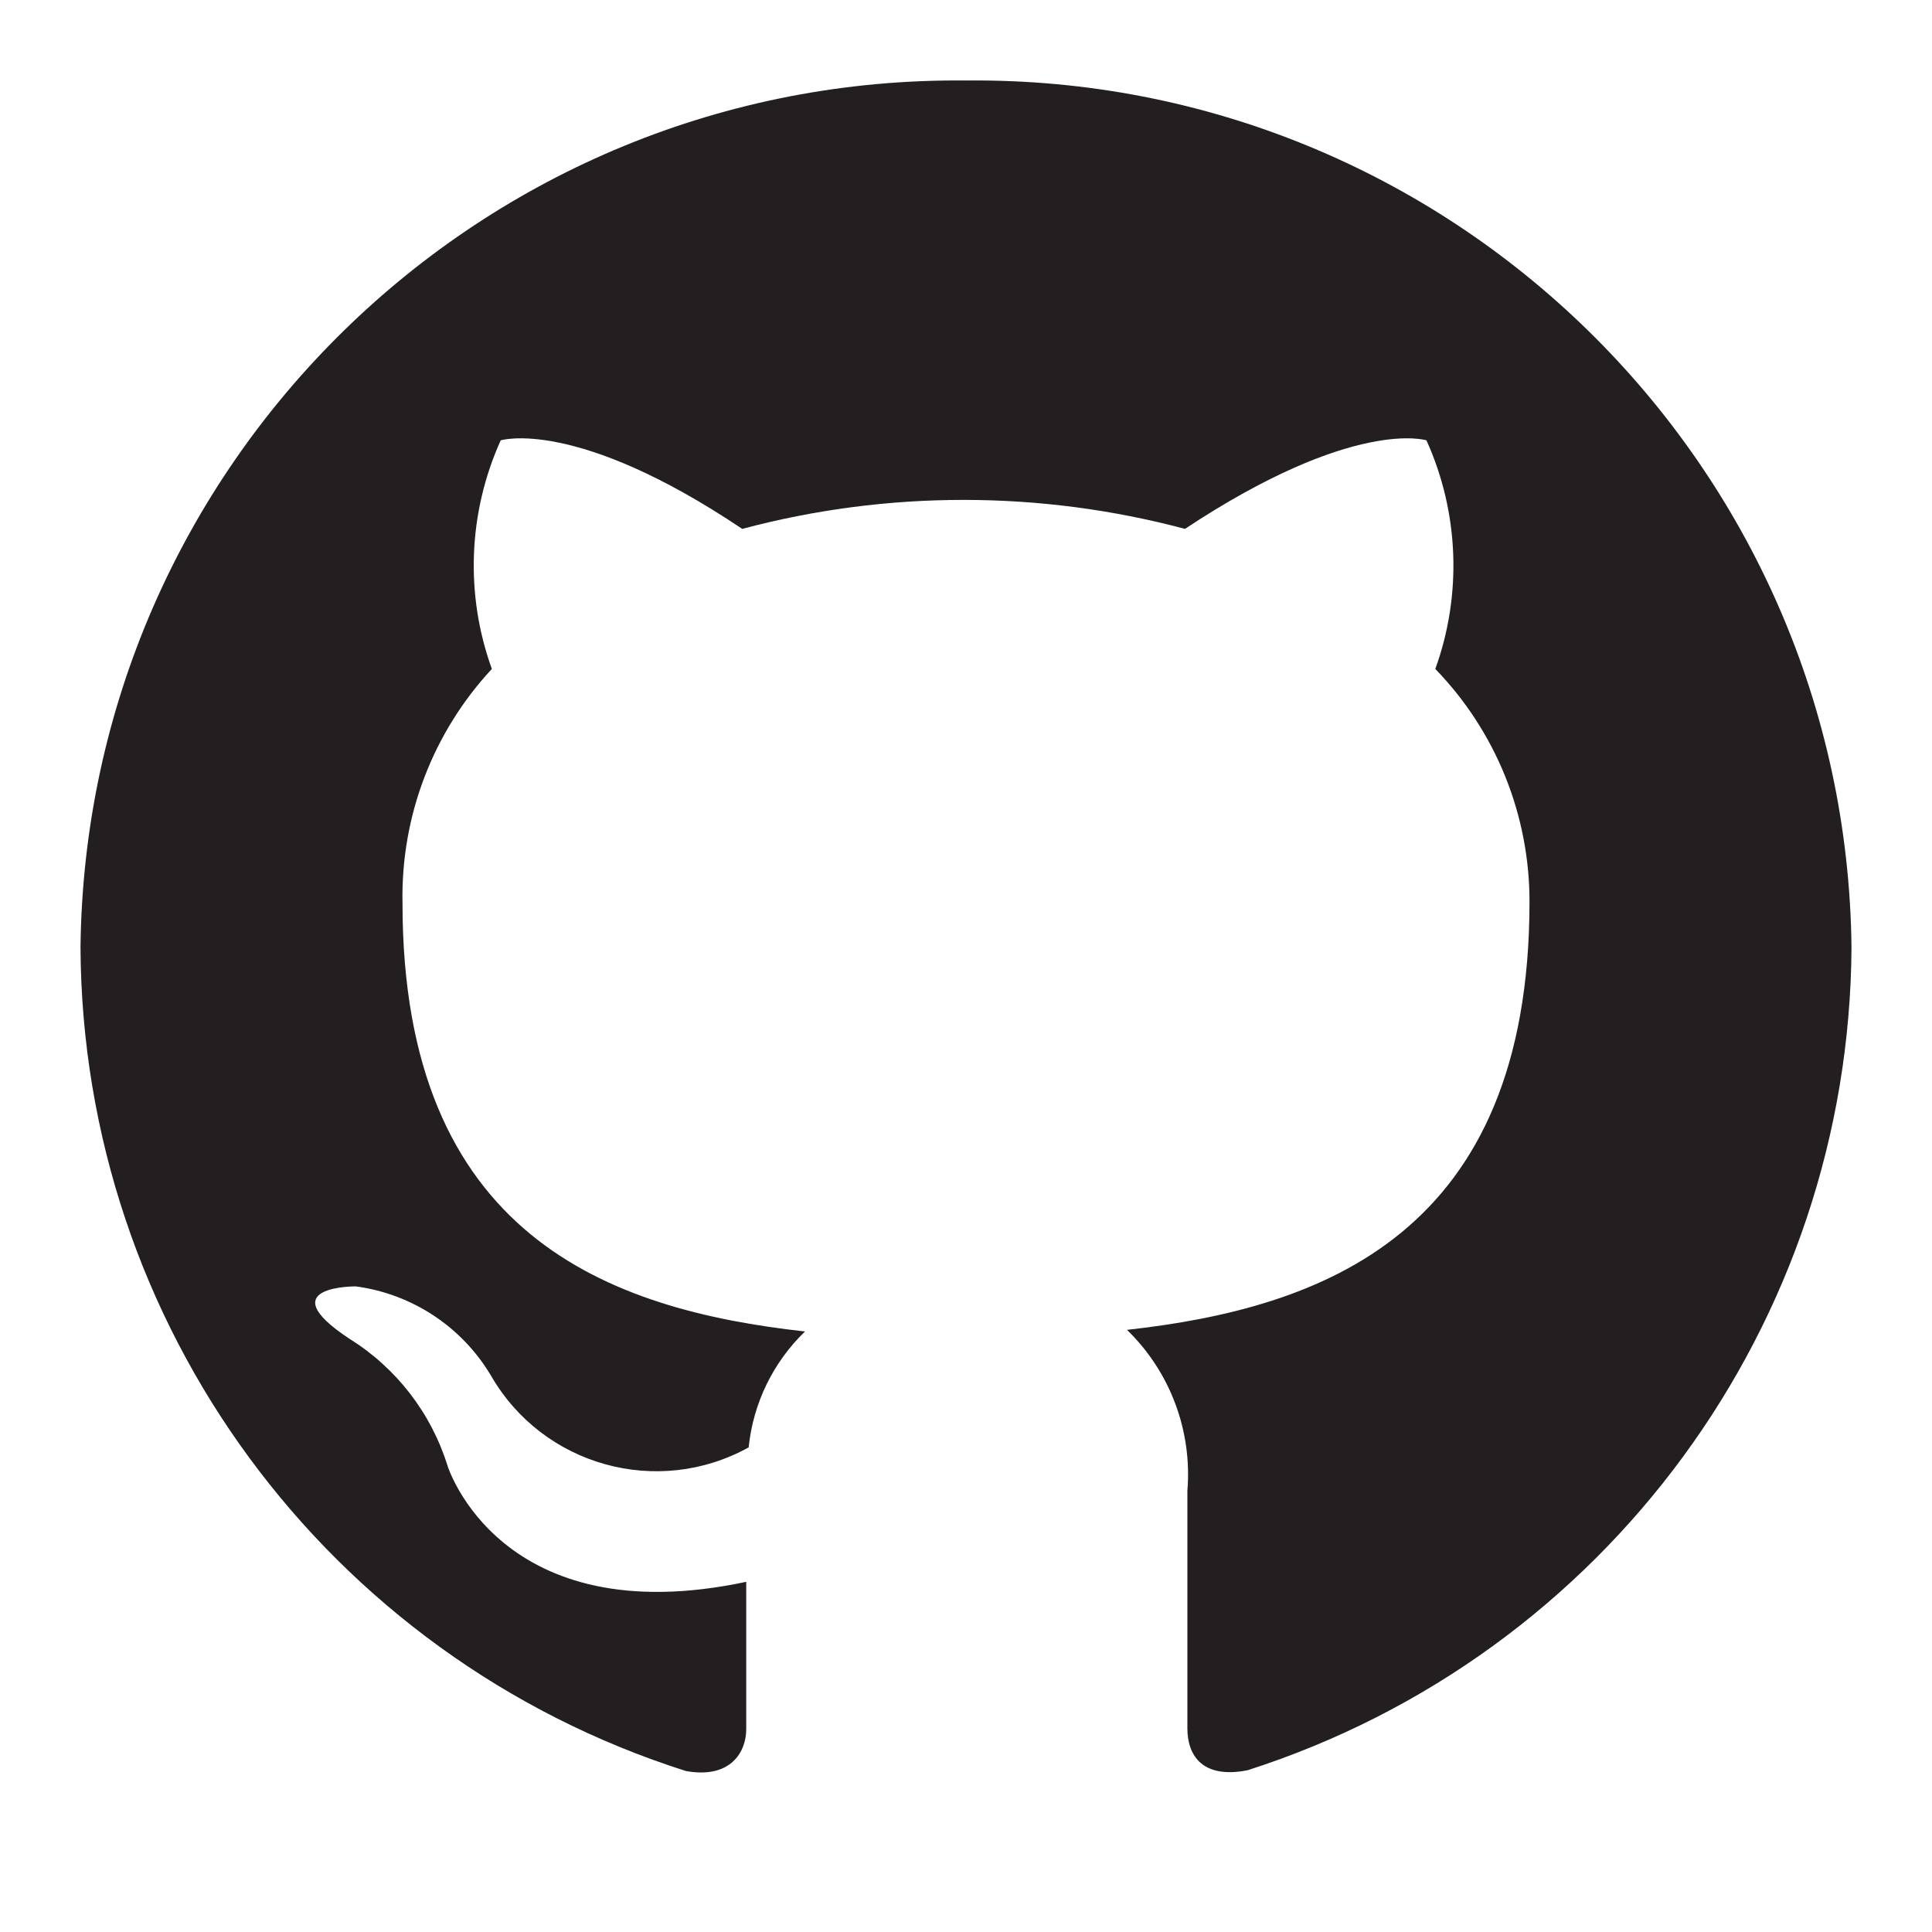
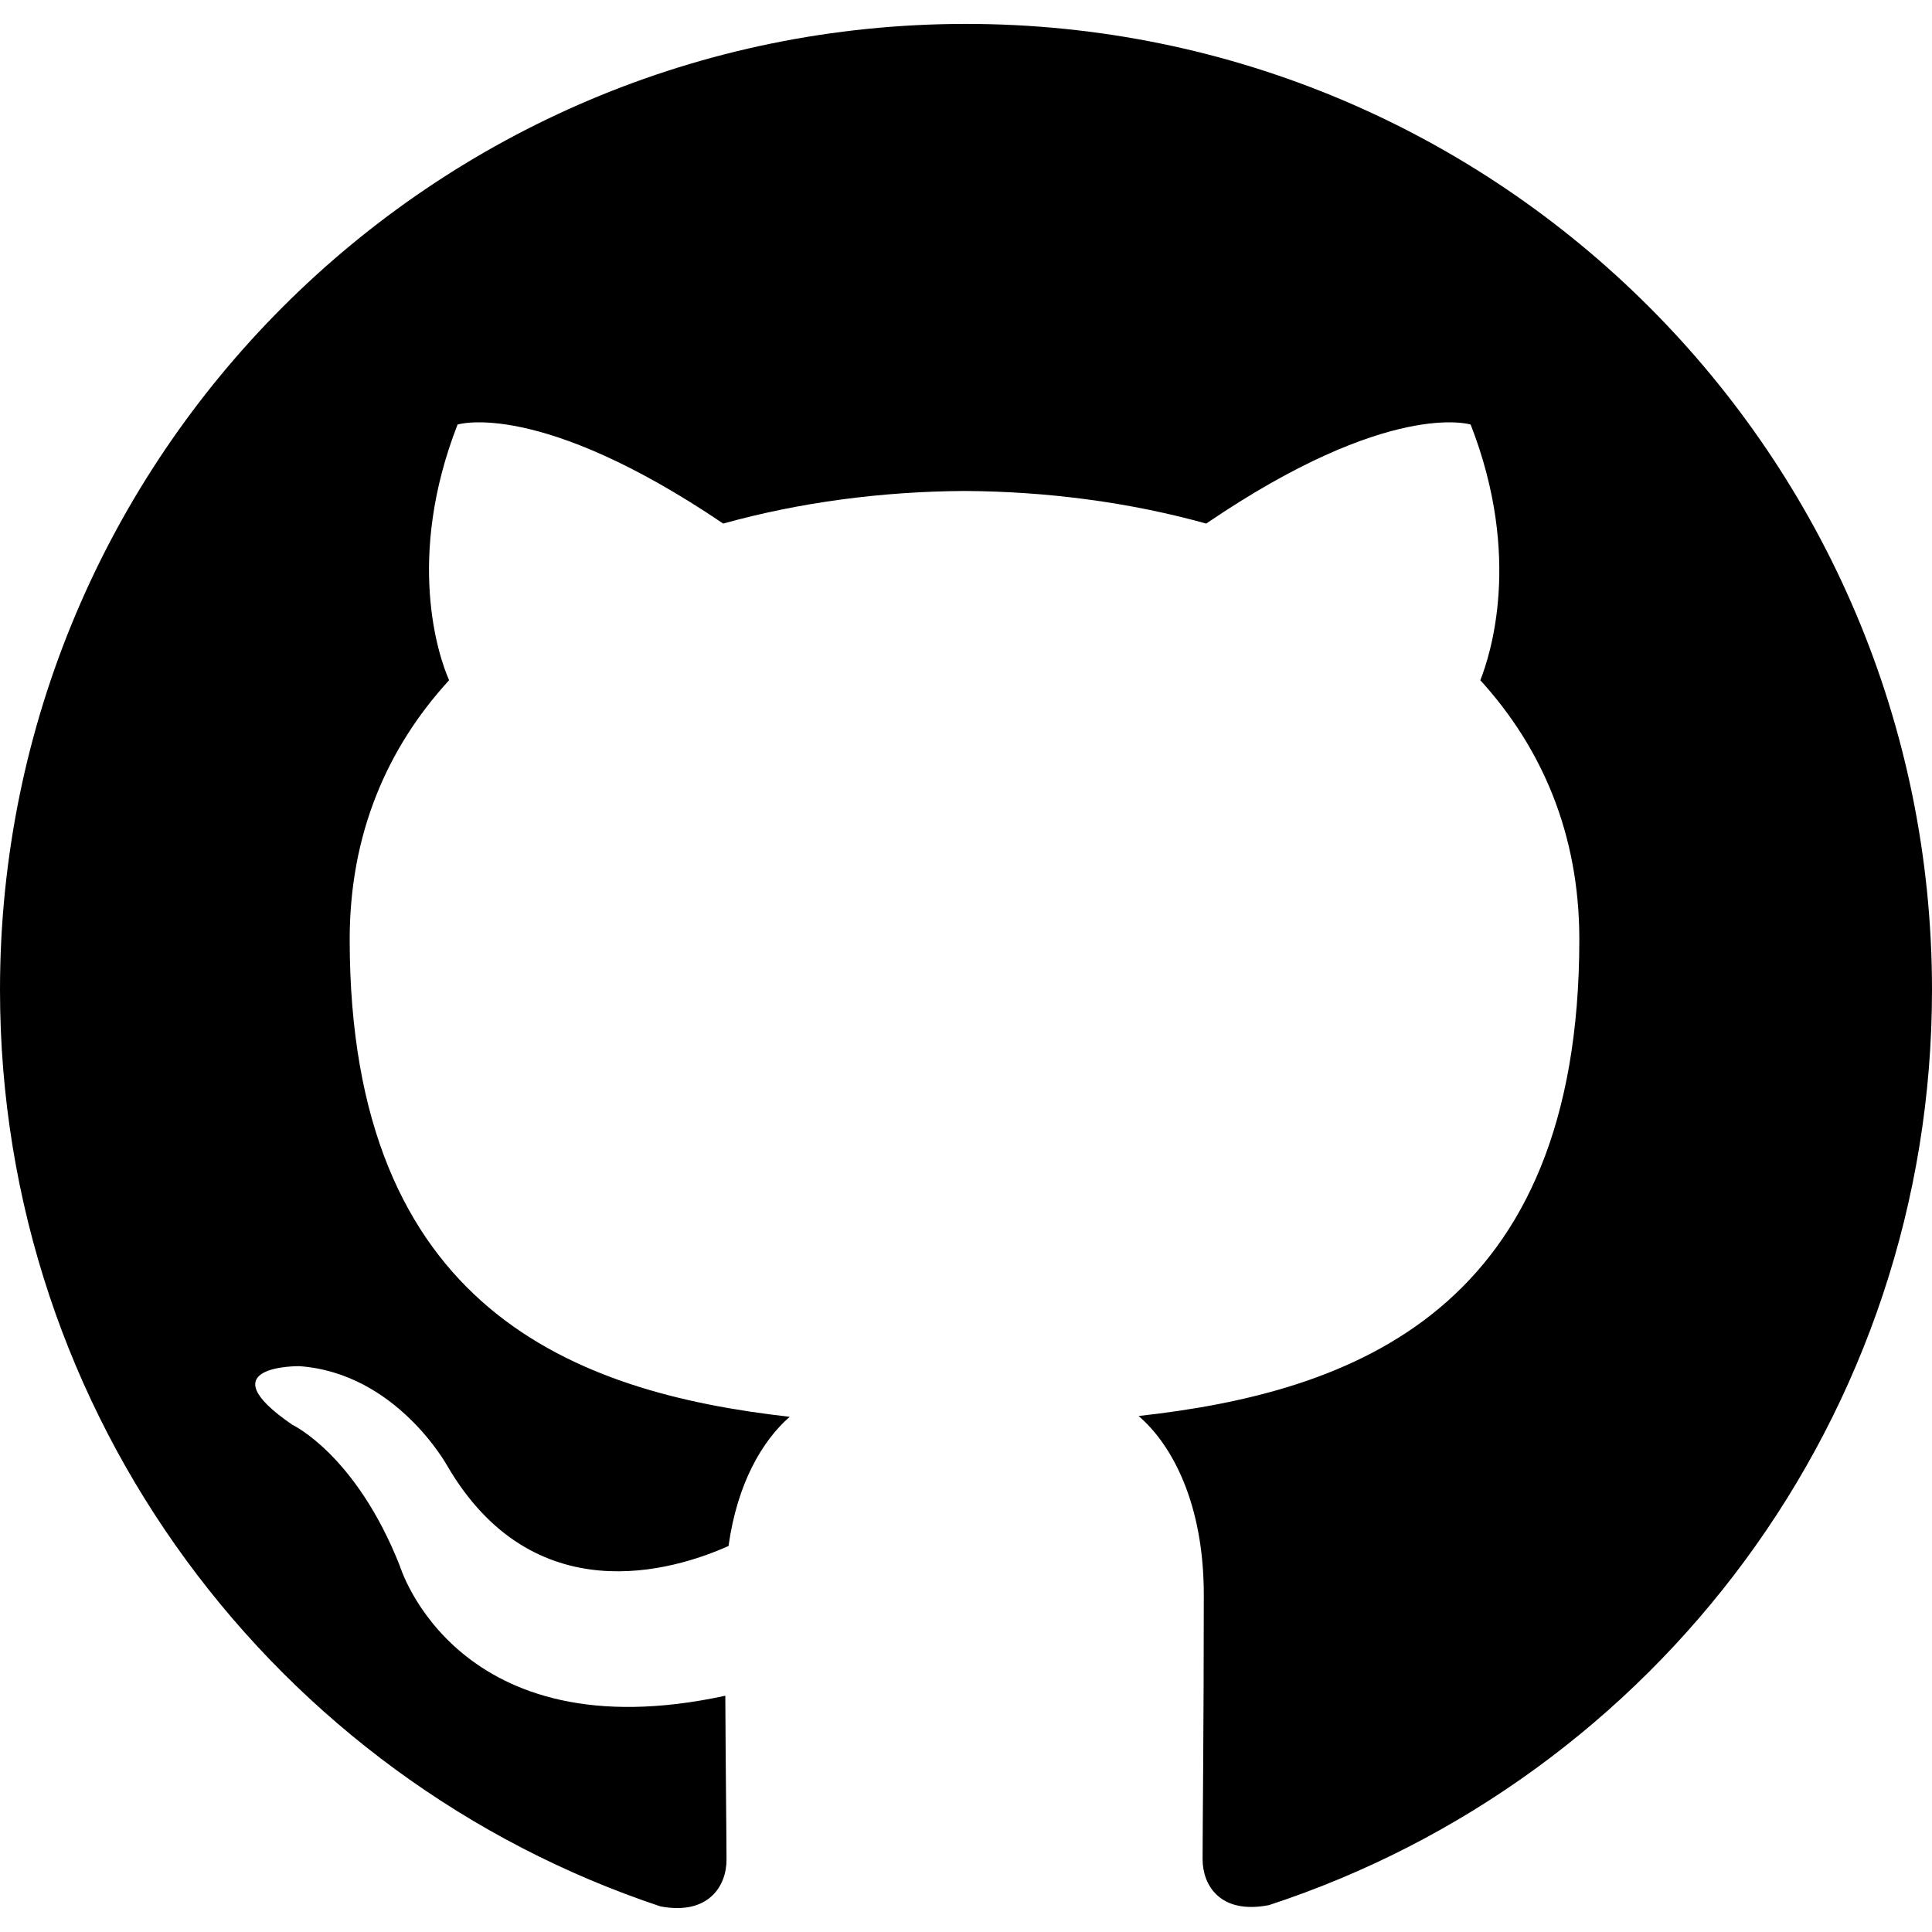
- <svg xmlns="http://www.w3.org/2000/svg" t="1689045601403" class="icon" viewBox="0 0 1024 1024" version="1.1" p-id="11261" width="200" height="200">
-   <path d="M512 42.667A464.64 464.64 0 0 0 42.667 502.187 460.373 460.373 0 0 0 363.52 938.667c23.467 4.267 32-9.813 32-22.187v-78.08c-130.56 27.733-158.293-61.44-158.293-61.44a122.027 122.027 0 0 0-52.053-67.413c-42.667-28.16 3.413-27.733 3.413-27.733a98.56 98.56 0 0 1 71.68 47.36 101.12 101.12 0 0 0 136.533 37.973 99.413 99.413 0 0 1 29.867-61.44c-104.107-11.52-213.333-50.773-213.333-226.987a177.067 177.067 0 0 1 47.36-124.16 161.28 161.28 0 0 1 4.693-121.173s39.68-12.373 128 46.933a455.68 455.68 0 0 1 234.667 0c89.6-59.307 128-46.933 128-46.933a161.28 161.28 0 0 1 4.693 121.173A177.067 177.067 0 0 1 810.667 477.867c0 176.64-110.08 215.467-213.333 226.987a106.667 106.667 0 0 1 32 85.333v125.867c0 14.933 8.533 26.88 32 22.187A460.8 460.8 0 0 0 981.333 502.187 464.64 464.64 0 0 0 512 42.667" fill="#231F20" p-id="11262" />
+ <svg xmlns="http://www.w3.org/2000/svg" role="img" viewBox="0 0 24 24">
+   <path d="M12 .297c-6.63 0-12 5.373-12 12 0 5.303 3.438 9.8 8.205 11.385.6.113.82-.258.82-.577 0-.285-.01-1.04-.015-2.04-3.338.724-4.042-1.61-4.042-1.61C4.422 18.07 3.633 17.7 3.633 17.7c-1.087-.744.084-.729.084-.729 1.205.084 1.838 1.236 1.838 1.236 1.07 1.835 2.809 1.305 3.495.998.108-.776.417-1.305.76-1.605-2.665-.3-5.466-1.332-5.466-5.93 0-1.31.465-2.38 1.235-3.22-.135-.303-.54-1.523.105-3.176 0 0 1.005-.322 3.3 1.23.96-.267 1.98-.399 3-.405 1.02.006 2.04.138 3 .405 2.28-1.552 3.285-1.23 3.285-1.23.645 1.653.24 2.873.12 3.176.765.84 1.23 1.91 1.23 3.22 0 4.61-2.805 5.625-5.475 5.92.42.36.81 1.096.81 2.22 0 1.606-.015 2.896-.015 3.286 0 .315.21.69.825.57C20.565 22.092 24 17.592 24 12.297c0-6.627-5.373-12-12-12" />
</svg>
